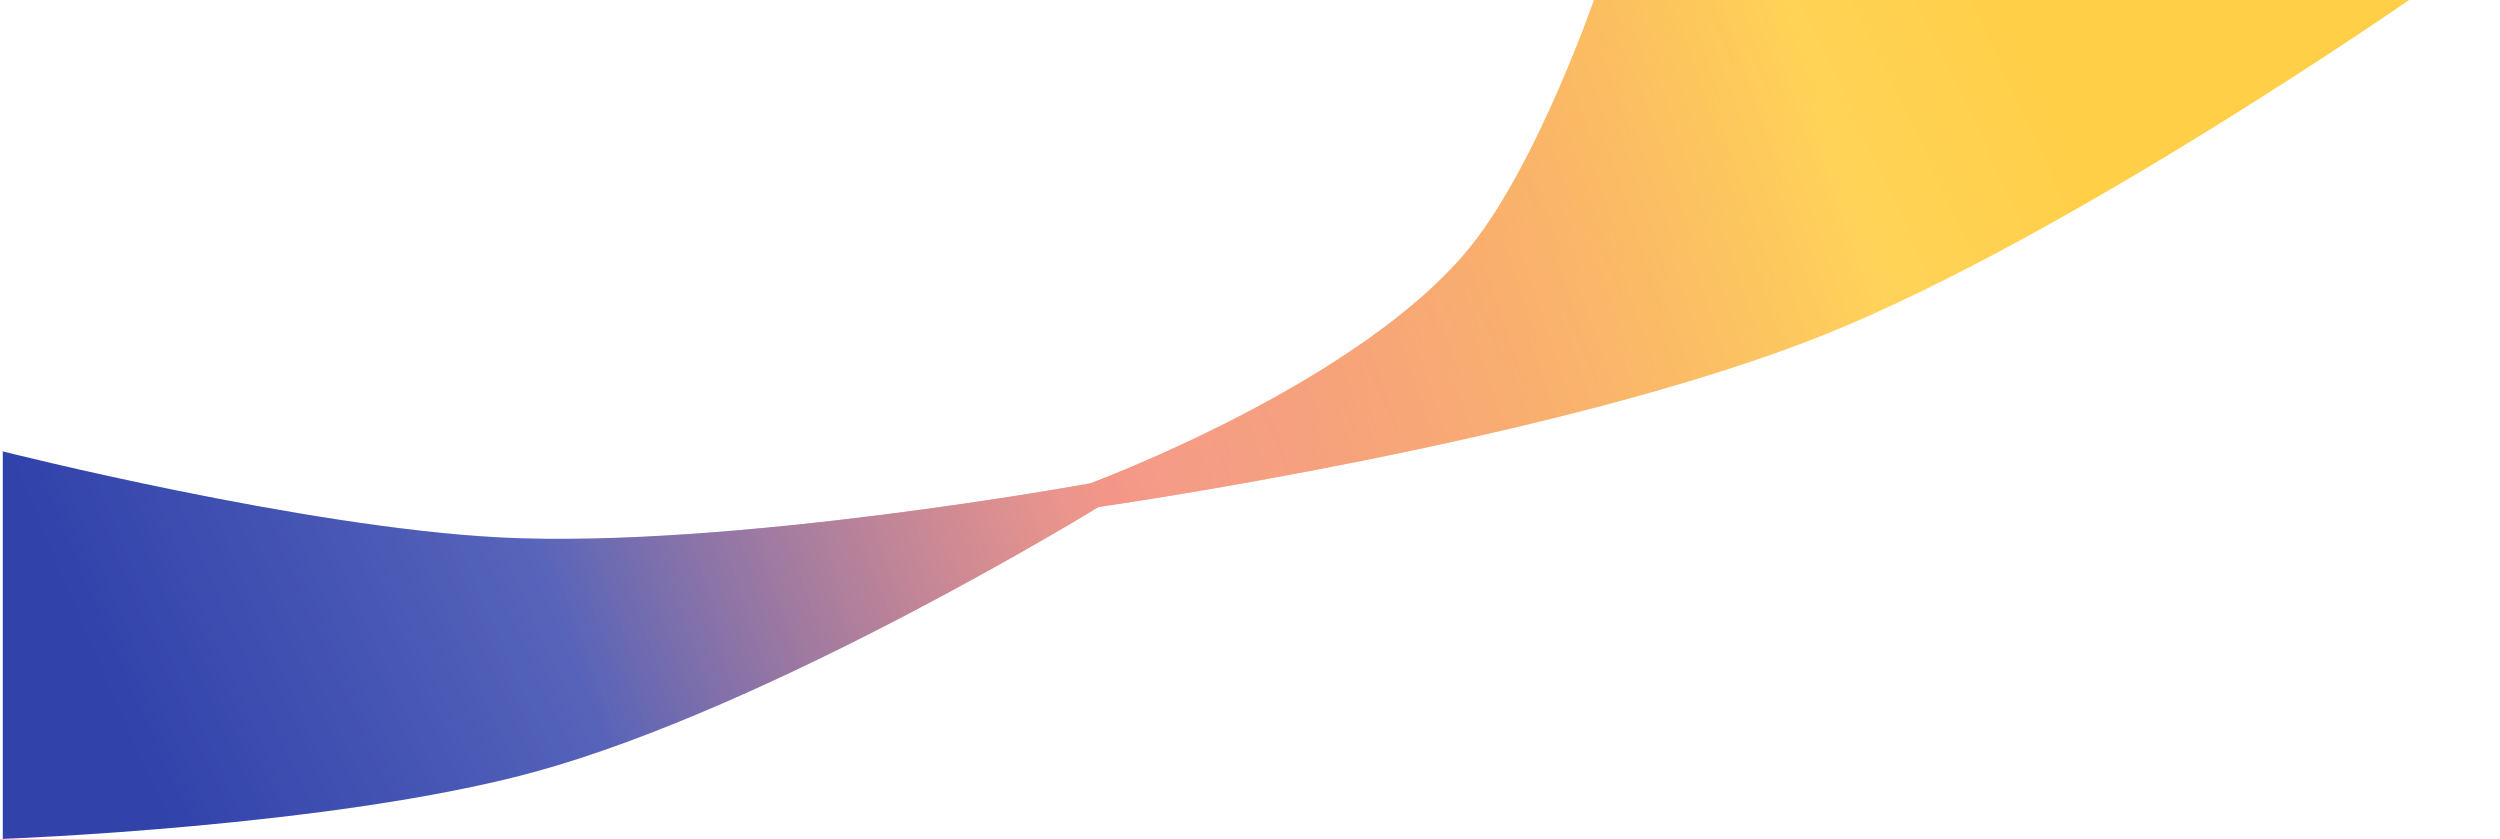
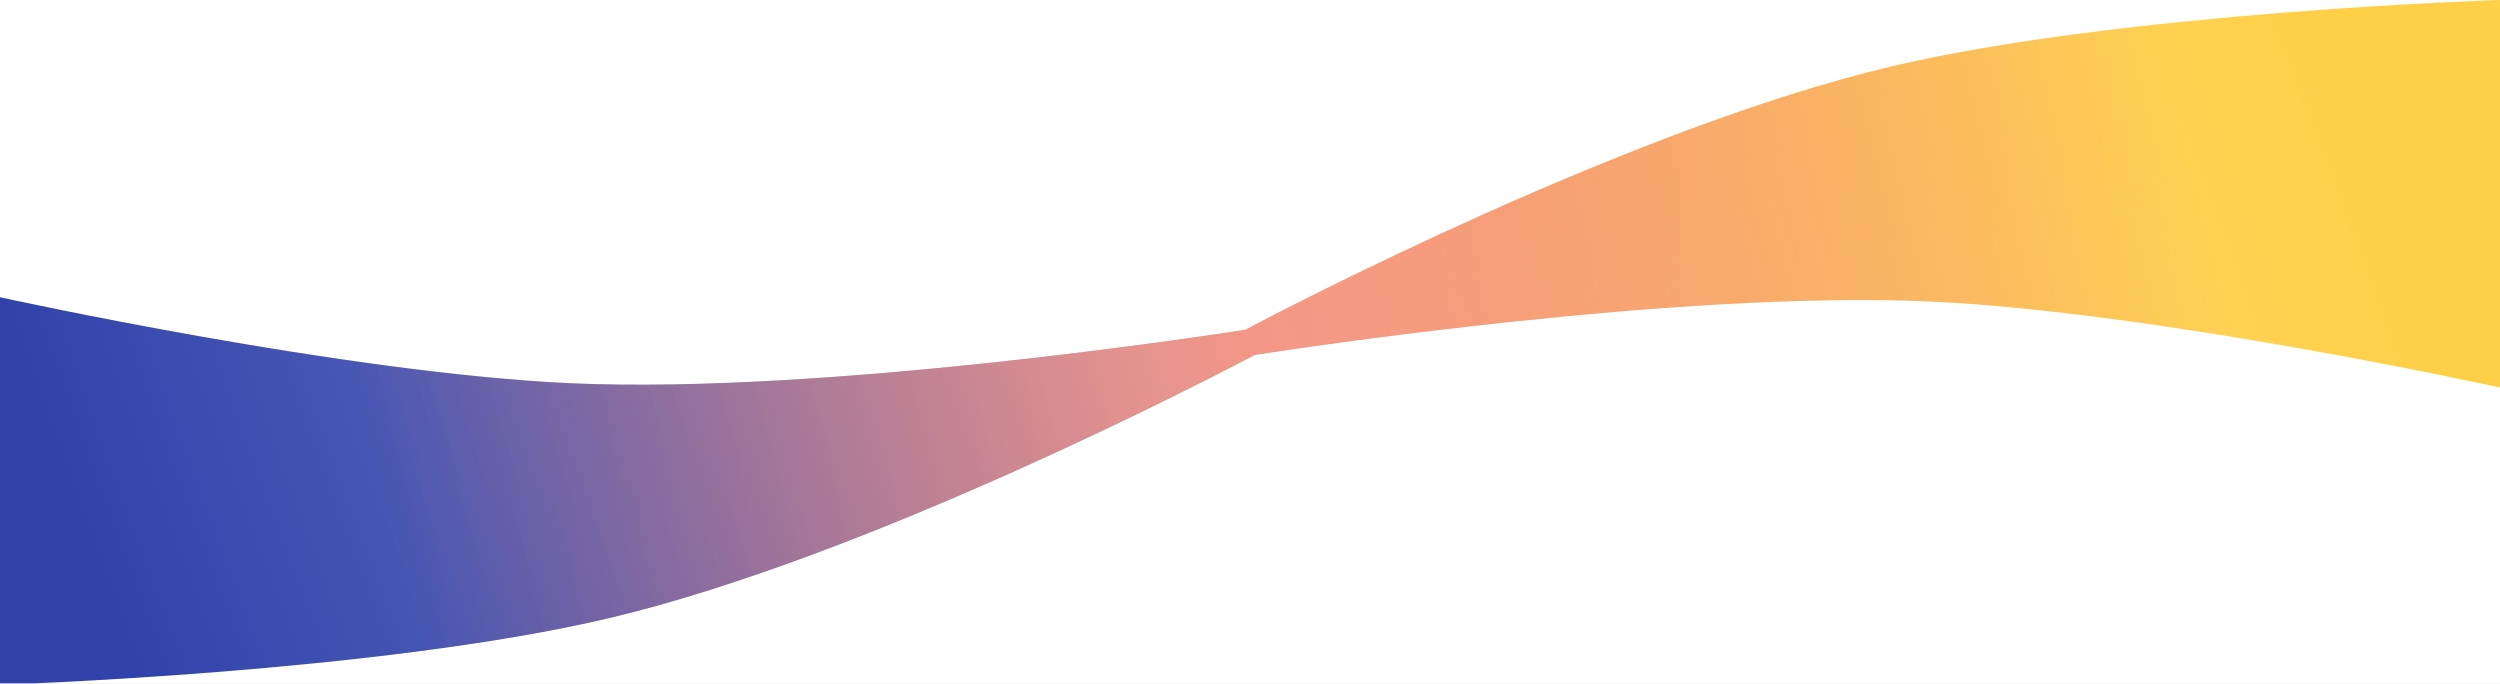
- <svg xmlns="http://www.w3.org/2000/svg" width="900" height="302" viewBox="0 0 900 302" fill="none">
+ <svg xmlns="http://www.w3.org/2000/svg" width="900" height="246" viewBox="0 0 900 246" fill="none">
  <g clip-path="url(#clip0)">
-     <rect width="900" height="302" fill="white" />
-     <path d="M868 -0.5H574C574 -0.5 553.914 57.703 530 88C490.759 137.714 392.5 174 392.5 174C392.5 174 263.537 197.649 180.5 193.5C109.452 189.95 1 162.5 1 162.5V302C1 302 119.461 297.739 192 278C278.364 254.5 395.5 182.5 395.5 182.5C395.5 182.5 561.964 158.861 658 120C745.648 84.533 868 -0.5 868 -0.5Z" fill="url(#paint0_linear)" />
-     <path d="M868 -0.5H574C574 -0.5 553.914 57.703 530 88C490.759 137.714 392.5 174 392.5 174C392.5 174 263.537 197.649 180.5 193.5C109.452 189.95 1 162.5 1 162.5V302C1 302 119.461 297.739 192 278C278.364 254.5 395.5 182.5 395.5 182.5C395.5 182.5 561.964 158.861 658 120C745.648 84.533 868 -0.5 868 -0.5Z" fill="url(#paint1_radial)" />
+     <rect width="900" height="246" fill="white" />
+     <path fill-rule="evenodd" clip-rule="evenodd" d="M900 0V139.5C900 139.5 775.422 112.05 693.81 108.5C603.853 104.587 466.975 125.399 451.689 127.78C436.839 135.622 312.541 200.436 219.4 222.5C136.075 242.239 0 246.5 0 246.5V107C0 107 124.578 134.45 206.19 138C296.147 141.913 433.025 121.101 448.311 118.72C463.161 110.878 587.459 46.064 680.6 24C763.925 4.261 900 0 900 0Z" fill="url(#paint0_linear)" />
+     <path fill-rule="evenodd" clip-rule="evenodd" d="M900 0V139.5C900 139.5 775.422 112.05 693.81 108.5C603.853 104.587 466.975 125.399 451.689 127.78C436.839 135.622 312.541 200.436 219.4 222.5C136.075 242.239 0 246.5 0 246.5V107C0 107 124.578 134.45 206.19 138C296.147 141.913 433.025 121.101 448.311 118.72C463.161 110.878 587.459 46.064 680.6 24C763.925 4.261 900 0 900 0Z" fill="url(#paint1_radial)" />
  </g>
  <defs>
-     <linearGradient id="paint0_linear" x1="692.5" y1="34.5" x2="90" y2="237.5" gradientUnits="userSpaceOnUse">
+     <linearGradient id="paint0_linear" x1="835" y1="59.5" x2="81.028" y2="249.954" gradientUnits="userSpaceOnUse">
      <stop offset="0.057" stop-color="#FFCF48" />
-       <stop offset="0.508" stop-color="#ED533B" />
-       <stop offset="0.828" stop-color="#3142AB" />
+       <stop offset="0.498" stop-color="#ED533B" />
+       <stop offset="0.907" stop-color="#3142AB" />
    </linearGradient>
-     <radialGradient id="paint1_radial" cx="0" cy="0" r="1" gradientUnits="userSpaceOnUse" gradientTransform="translate(401 173) rotate(-24.9976) scale(359.694 1030.93)">
+     <radialGradient id="paint1_radial" cx="0" cy="0" r="1" gradientUnits="userSpaceOnUse" gradientTransform="translate(440.523 129) rotate(157.908) scale(404.147 1053.96)">
      <stop offset="0.047" stop-color="white" stop-opacity="0.39" />
      <stop offset="1" stop-color="white" stop-opacity="0" />
    </radialGradient>
    <clipPath id="clip0">
-       <rect width="900" height="302" fill="white" />
+       <rect width="900" height="246" fill="white" />
    </clipPath>
  </defs>
</svg>
